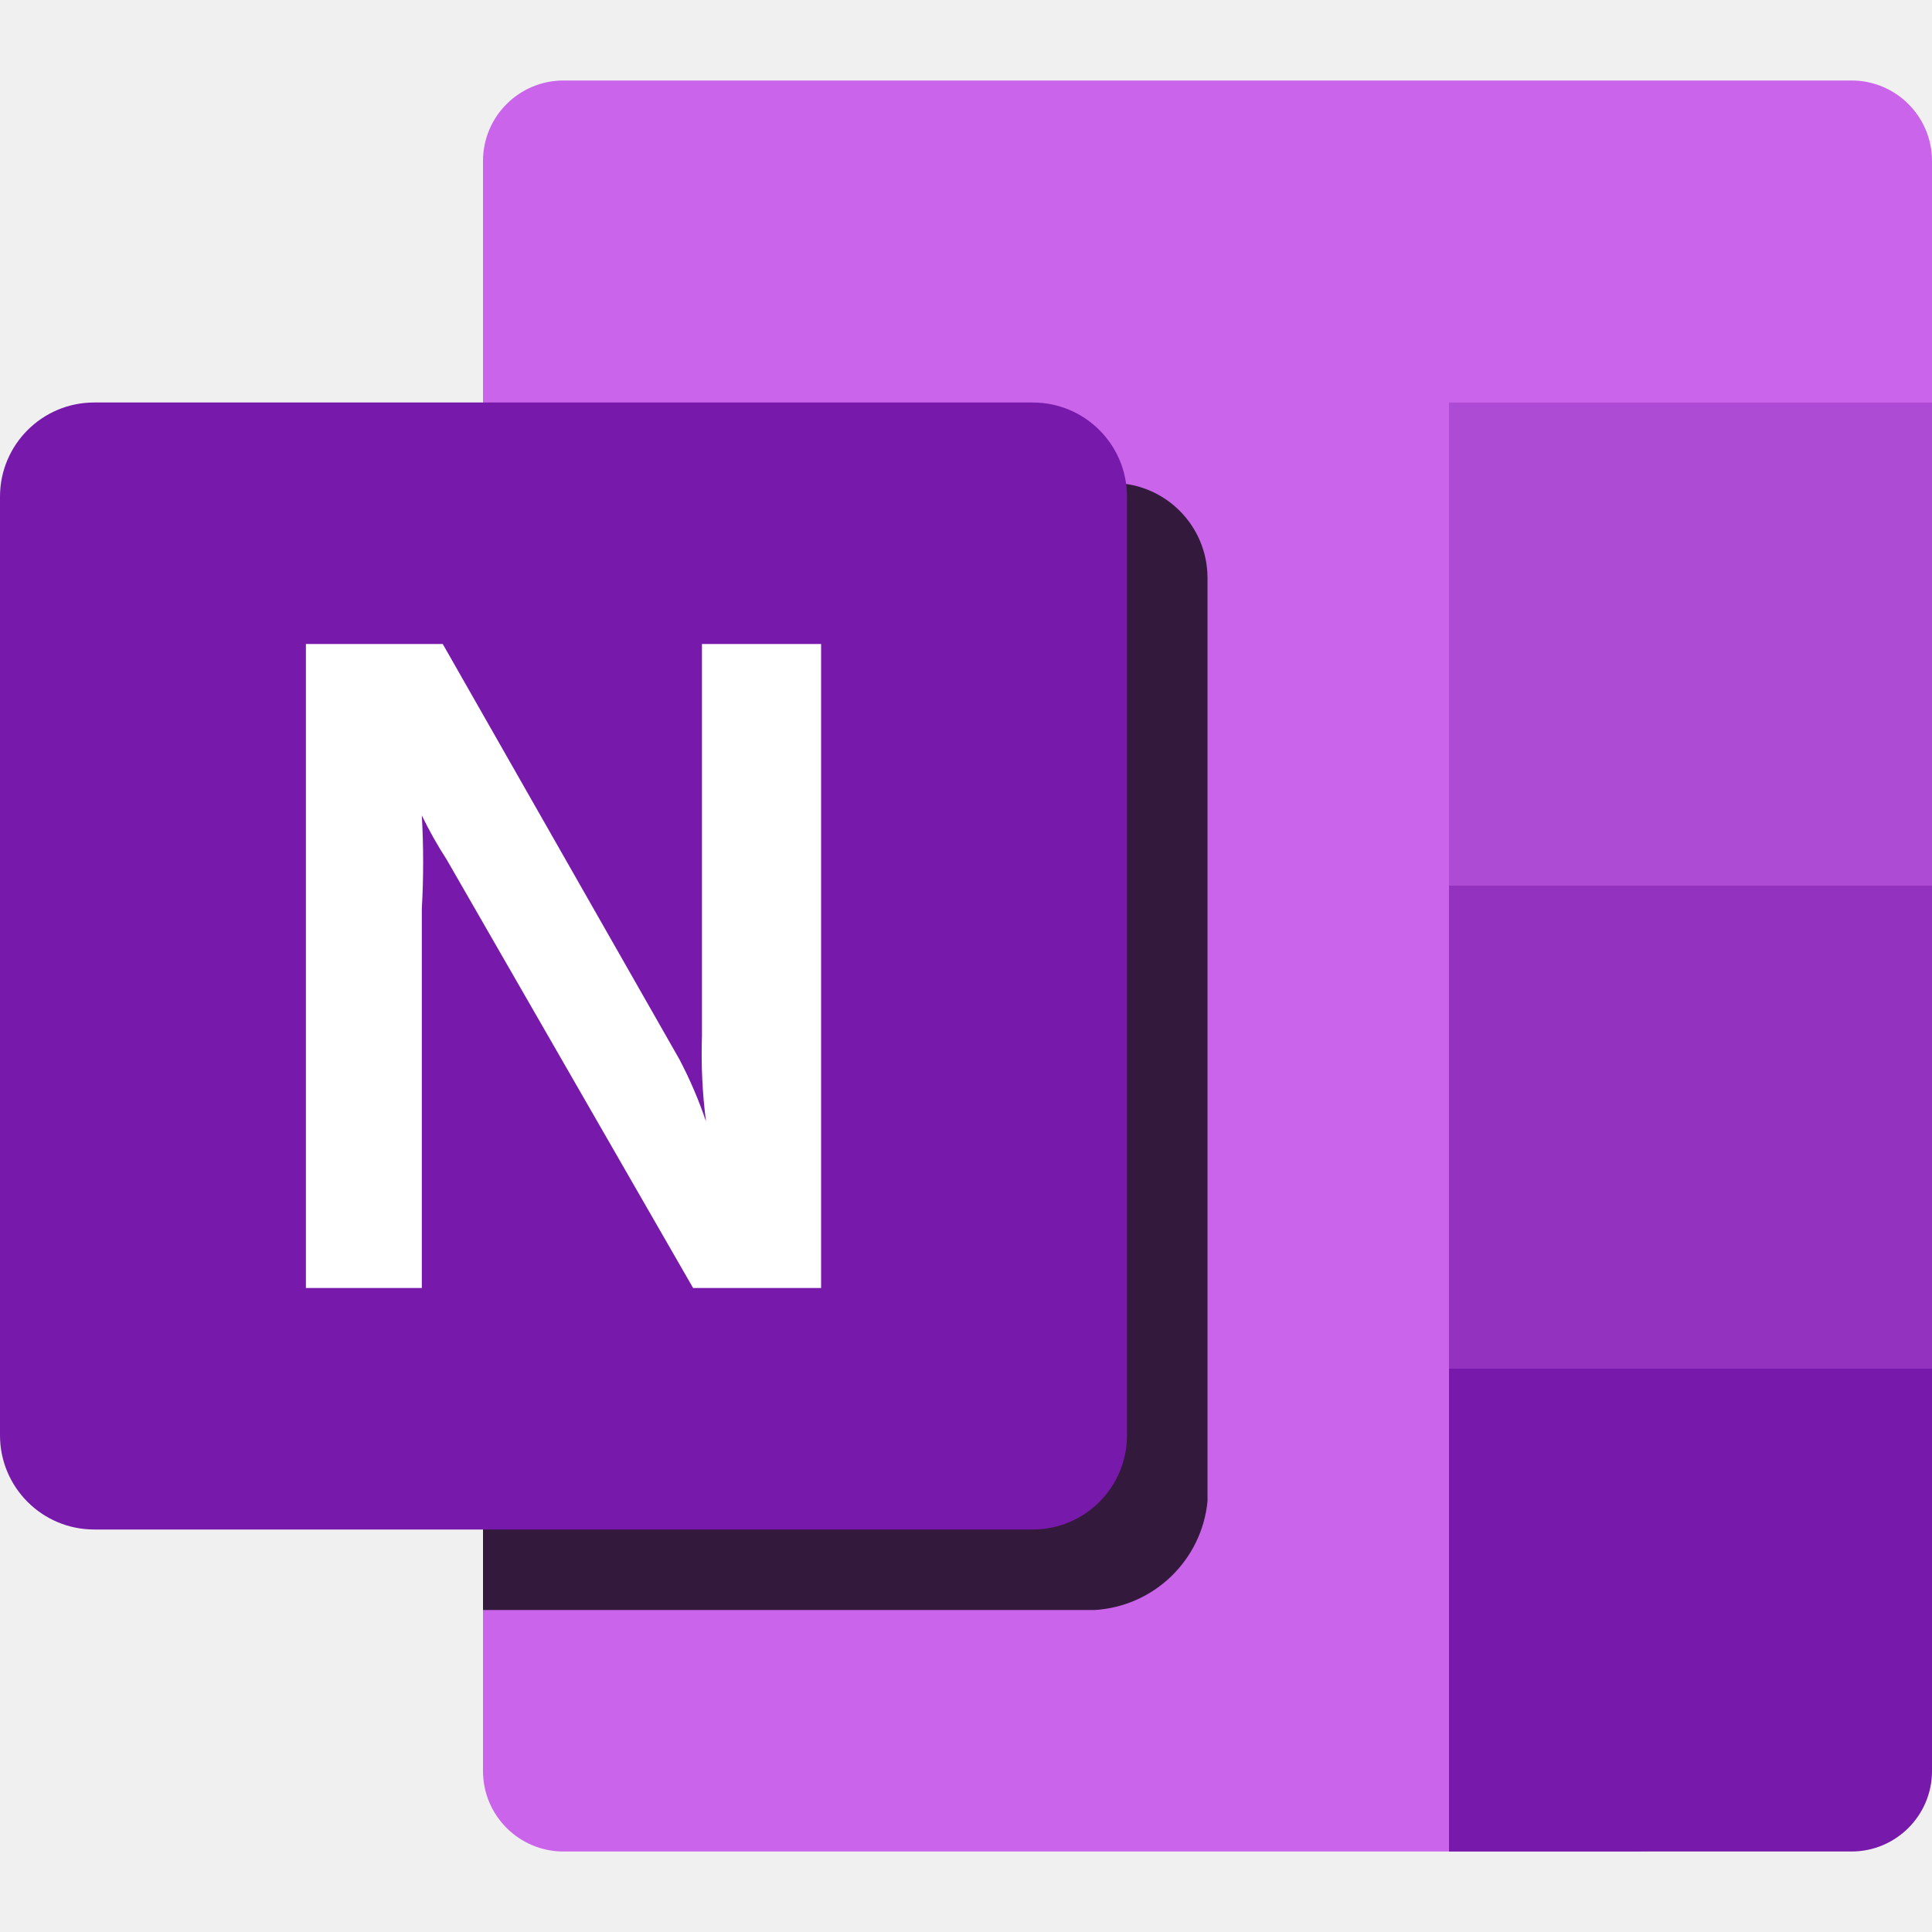
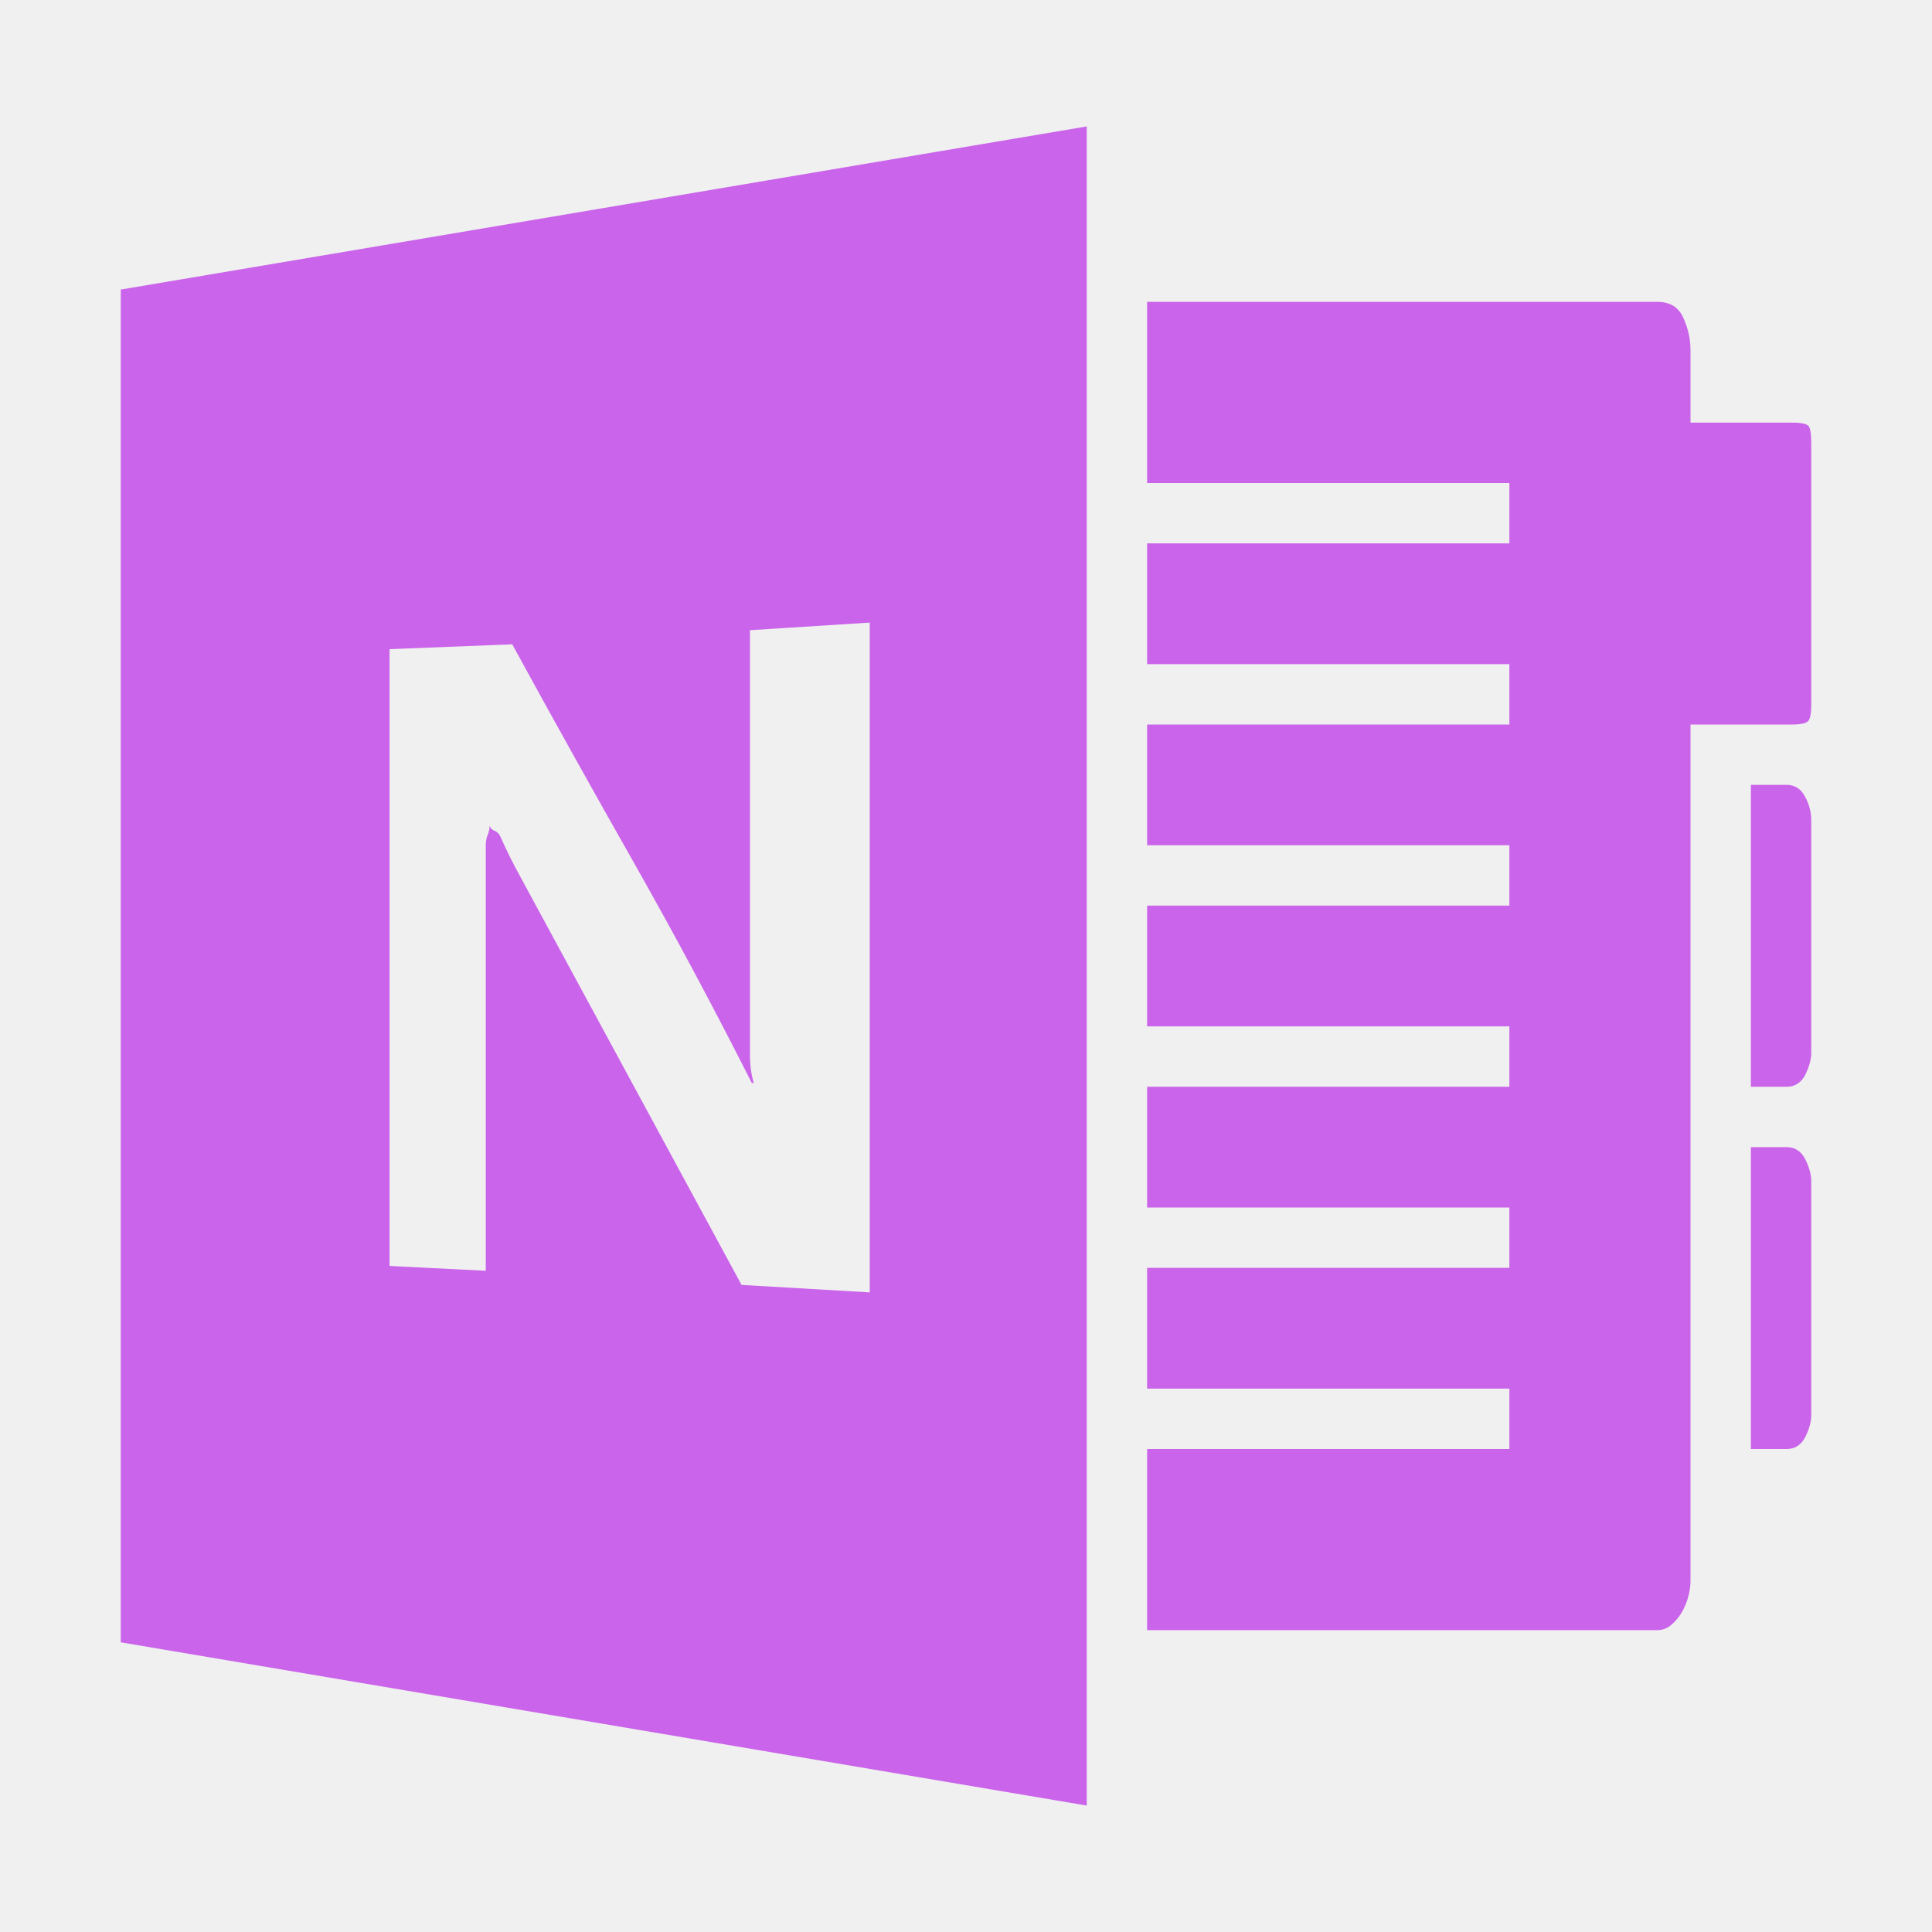
- <svg xmlns="http://www.w3.org/2000/svg" viewBox="0 0 24 24">
-   <defs>
-     <style>.cls-1{fill:none;}.cls-2{fill:#ca64ea;}.cls-3{opacity:0.75;}.cls-4{fill:#7719aa;}.cls-5{fill:#fff;}.cls-6{fill:#ae4bd5;}.cls-7{fill:#9332bf;}</style>
-   </defs>
-   <g id="OneNote">
-     <g id="_24" data-name="24">
-       <rect class="cls-1" width="24" height="24" />
-       <path class="cls-2" d="M23,1H7A1,1,0,0,0,6,2V22a1,1,0,0,0,1,1H20.23A3.77,3.77,0,0,0,24,19.23V2A1,1,0,0,0,23,1Z" />
-       <path class="cls-3" d="M13.83,6H6V20h7.6A1.5,1.5,0,0,0,15,18.65V7.17A1.18,1.18,0,0,0,13.83,6Z" />
-       <rect id="Back_Plate" data-name="Back Plate" class="cls-4" y="5" width="14" height="14" rx="1.17" />
-       <path class="cls-5" d="M3.8,8H5.5l2.94,5.16a5.34,5.34,0,0,1,.33.77h0a6.57,6.57,0,0,1-.05-1.06V8H10.2v8H8.61L5.55,10.68a5.11,5.11,0,0,1-.31-.55h0a10.22,10.22,0,0,1,0,1.16V16H3.8Z" />
-       <rect class="cls-6" x="18" y="5" width="6" height="6" />
-       <rect class="cls-7" x="18" y="11" width="6" height="6" />
-       <path class="cls-4" d="M18,17v6h5a1,1,0,0,0,1-1V17Z" />
-     </g>
-   </g>
+ <svg role="presentation" focusable="false" viewBox="8 8 16 16">
+   <path d="M9 10.398l8-1.351v13.906l-8-1.352V10.398zm2.227 8.086l.796.04V15c0-.031.005-.06.016-.086a.21.21 0 0 0 .016-.078.058.058 0 0 0 .039.043c.02.008.036.022.047.043a4.335 4.335 0 0 0 .171.344l1.829 3.375 1.062.062v-5.547l-.992.063v3.523a.82.82 0 0 0 .031.227h-.016a42.727 42.727 0 0 0-.976-1.824c-.339-.597-.675-1.2-1.008-1.809l-1.016.04v5.108zM23 13.836c0 .068-.008.112-.023.133-.016.02-.061.031-.133.031H22v7.102a.544.544 0 0 1-.074.254.415.415 0 0 1-.086.101.17.17 0 0 1-.113.043H17.5V20h3v-.5h-3v-1h3V18h-3v-1h3v-.5h-3v-1h3V15h-3v-1h3v-.5h-3v-1h3V12h-3v-1.5h4.227c.103 0 .175.044.214.133.04.089.059.177.059.265v.602h.844c.072 0 .117.01.133.027.015.019.023.064.023.137v2.172zm-.203.664c.067 0 .118.033.152.098a.41.41 0 0 1 .051.183v1.938c0 .057-.018.119-.05.183-.035.066-.086.098-.153.098H22.5v-2.5h.297zm0 3c.067 0 .118.033.152.098.033.065.051.127.051.183v1.938c0 .057-.018.119-.05.183-.035.066-.086.098-.153.098H22.5v-2.5h.297z" fill="#ca64ea" />
</svg>
